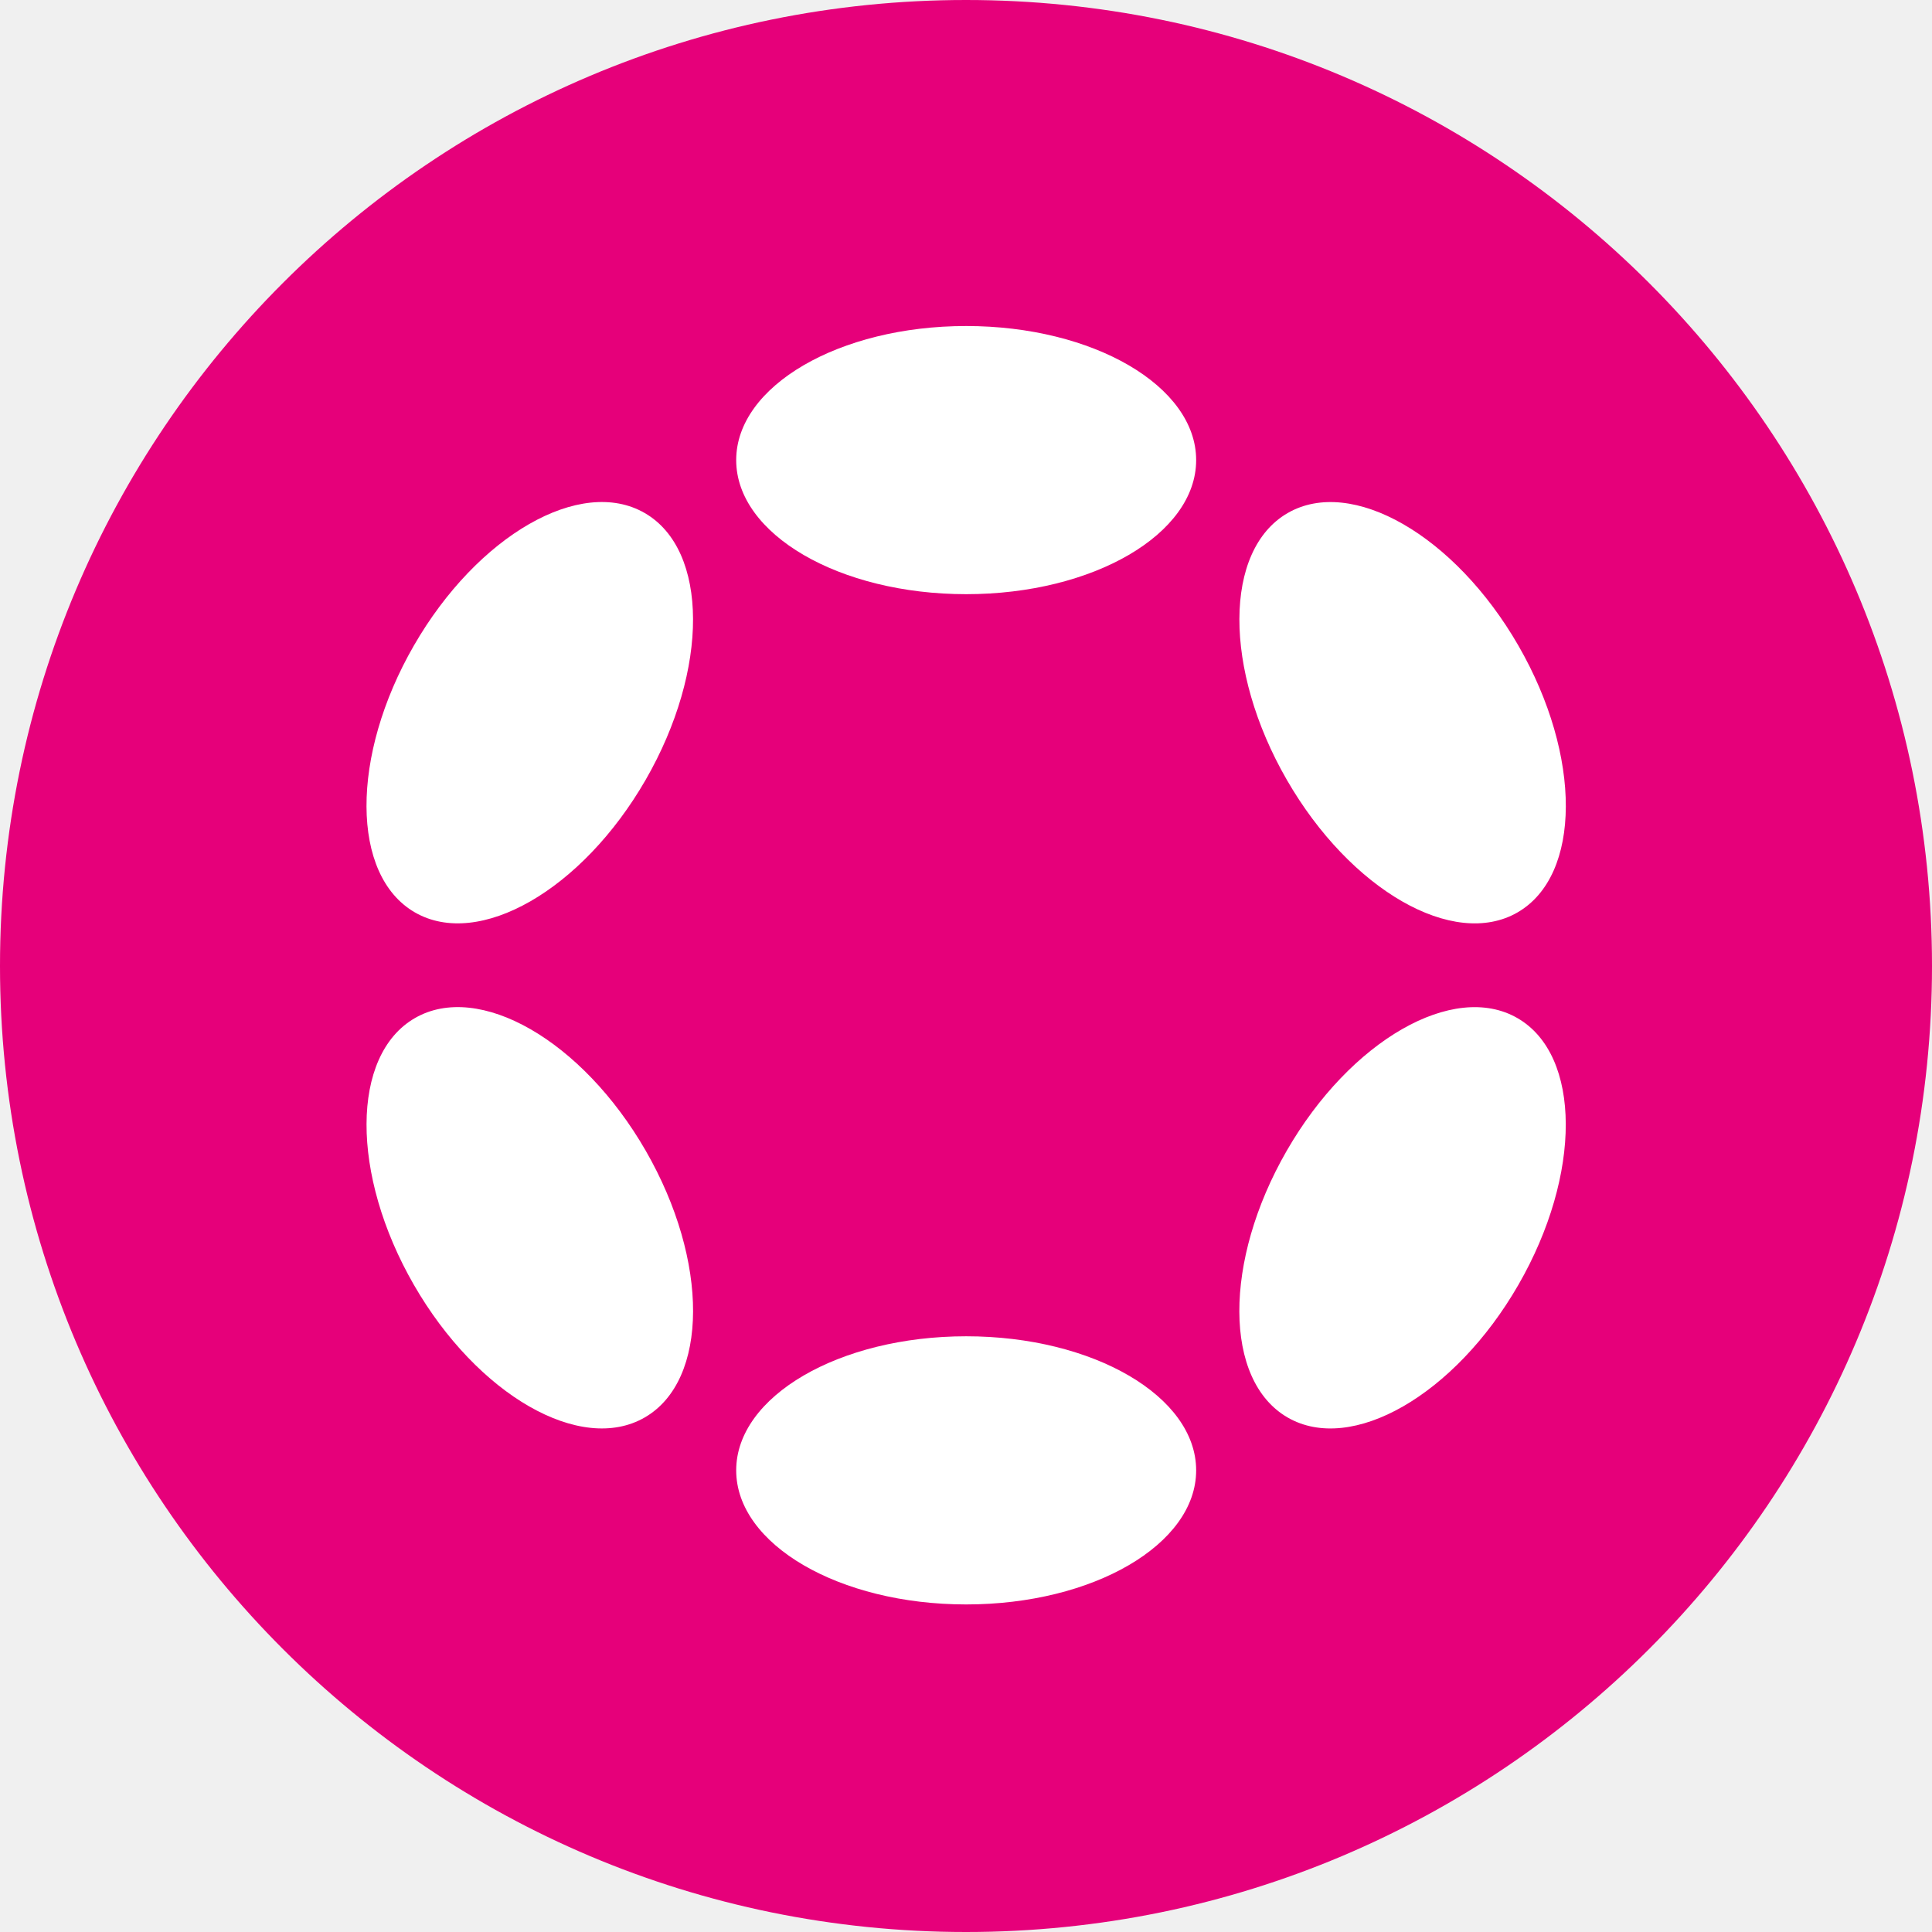
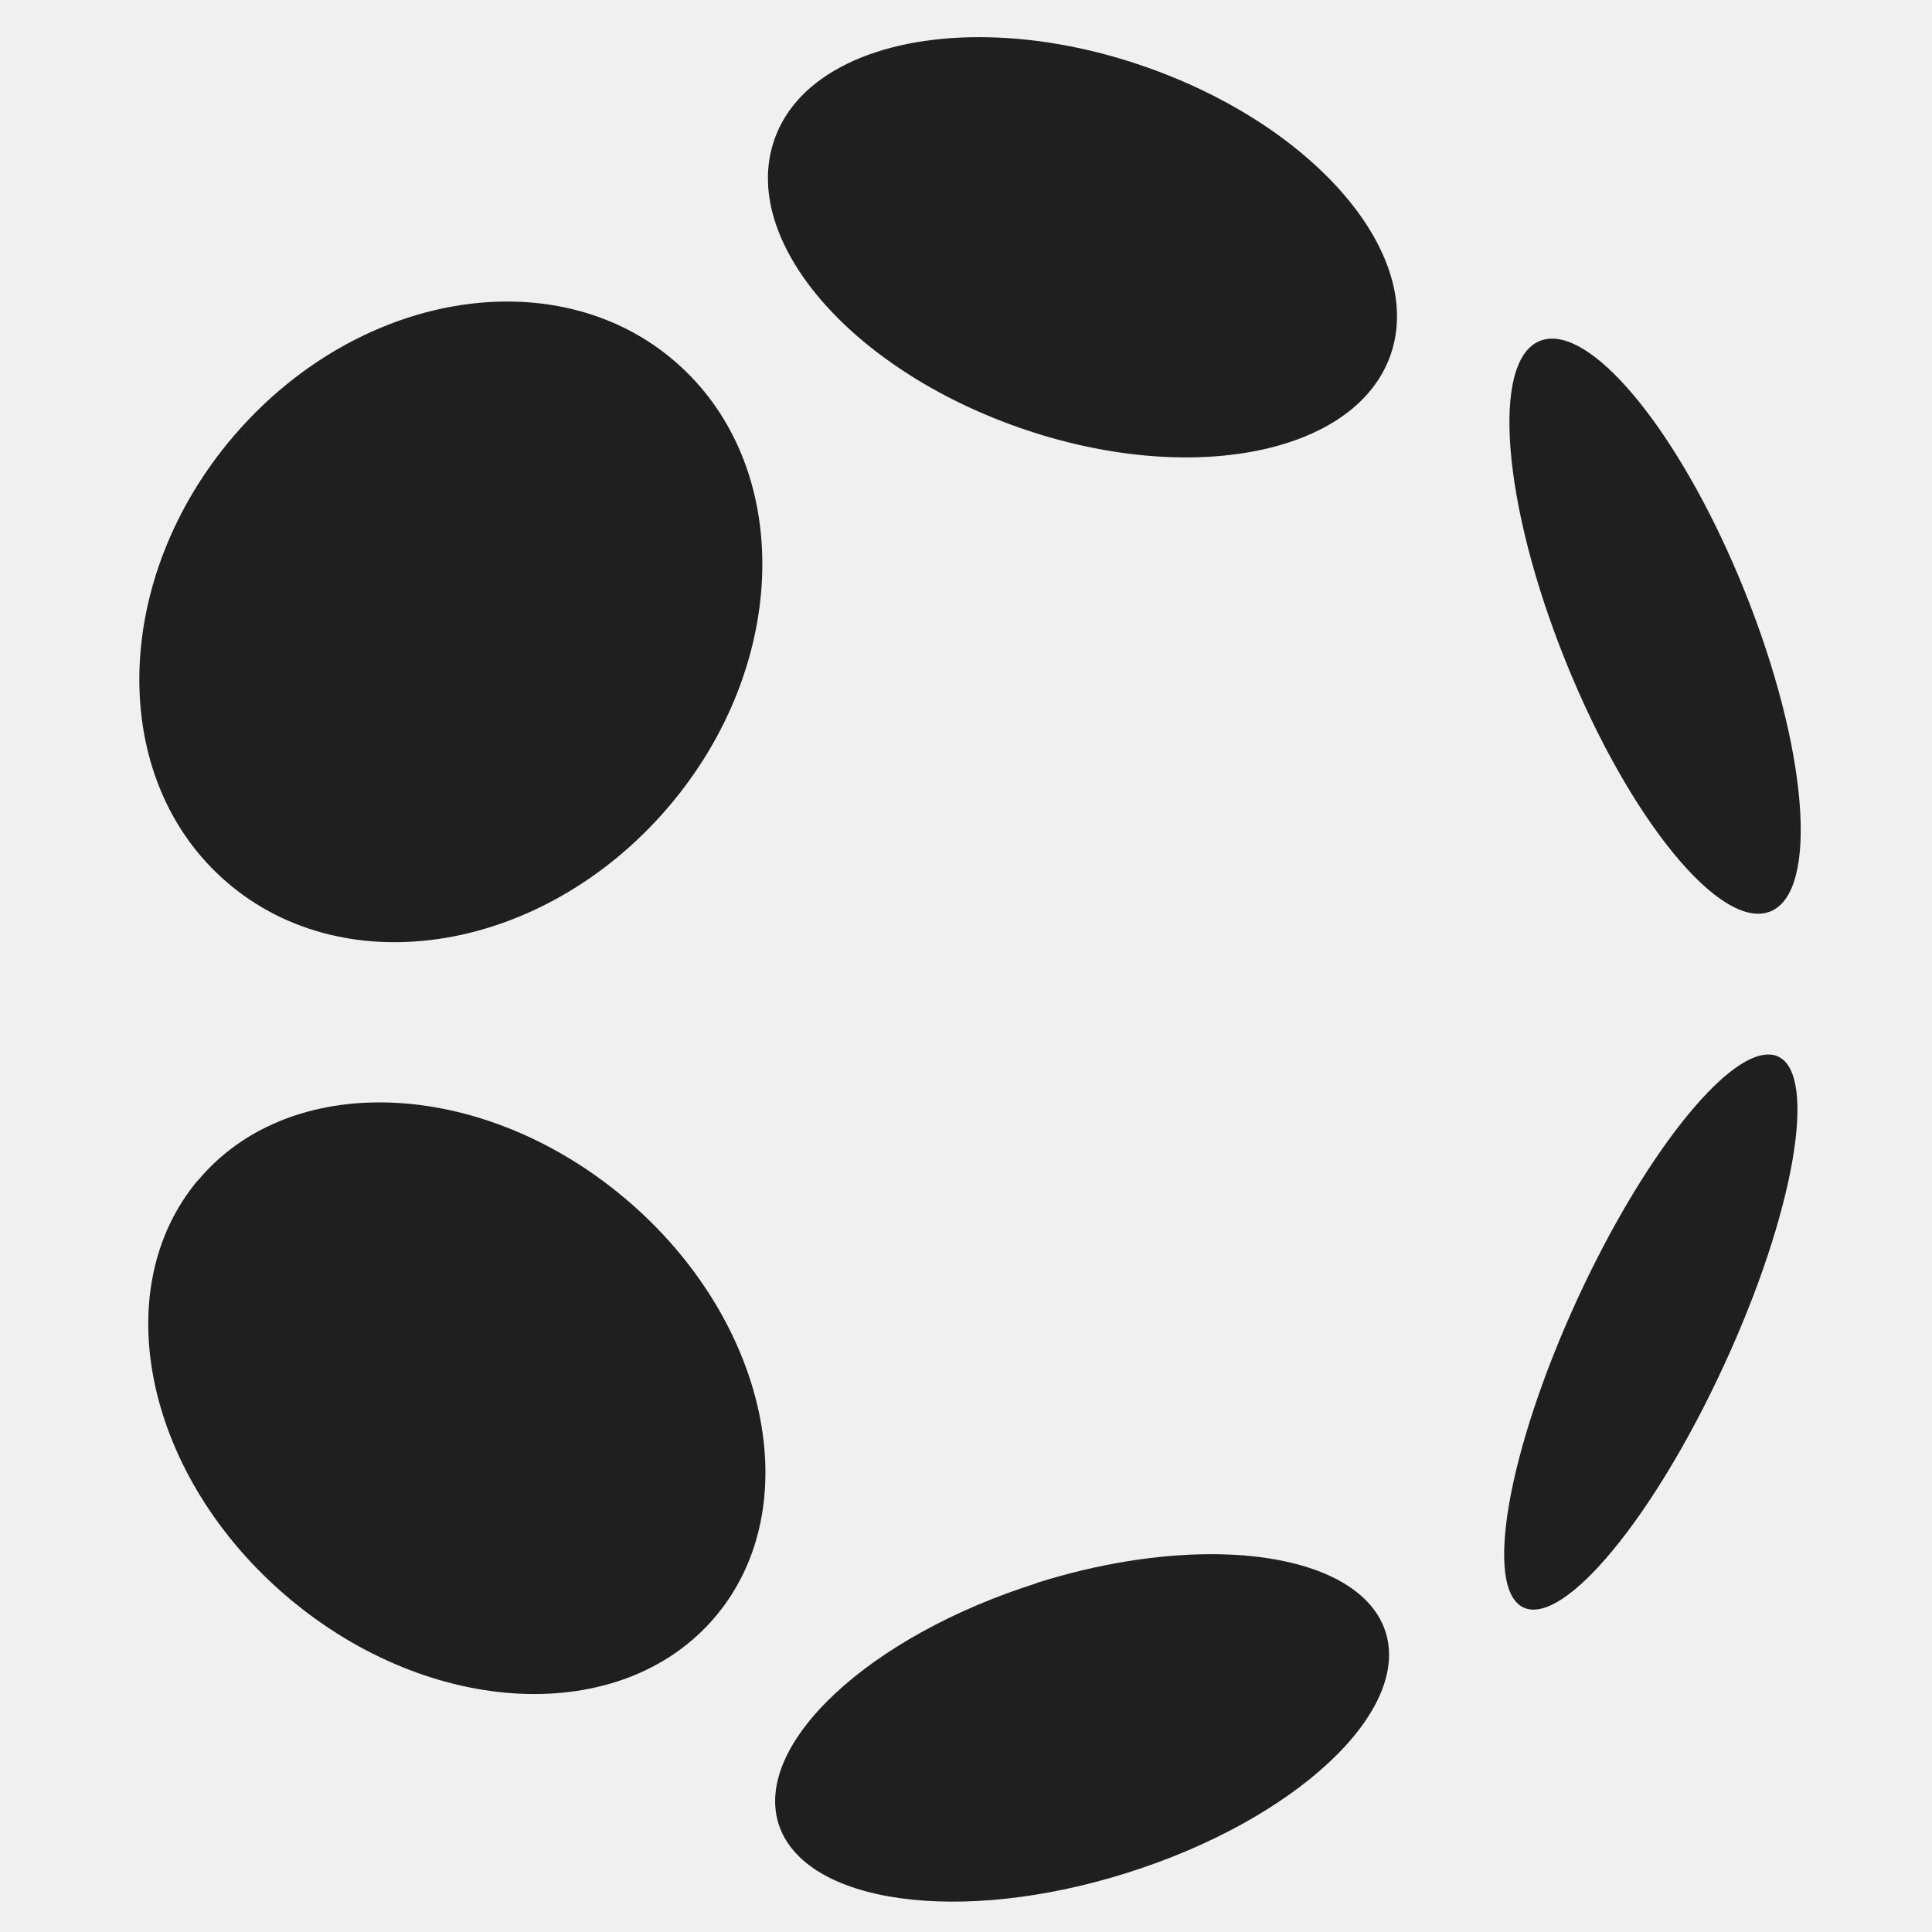
- <svg xmlns="http://www.w3.org/2000/svg" width="800" height="800" viewBox="0 0 800 800" fill="none">
-   <rect width="800" height="800" rx="400" fill="#E6007A" />
-   <path d="M400.072 246.038C452.666 246.038 495.302 221.181 495.302 190.519C495.302 159.857 452.666 135 400.072 135C347.478 135 304.843 159.857 304.843 190.519C304.843 221.181 347.478 246.038 400.072 246.038Z" fill="white" />
-   <path d="M400.072 664.364C452.666 664.364 495.302 639.507 495.302 608.845C495.302 578.183 452.666 553.326 400.072 553.326C347.478 553.326 304.843 578.183 304.843 608.845C304.843 639.507 347.478 664.364 400.072 664.364Z" fill="white" />
-   <path d="M267.363 322.89C293.66 277.233 293.489 227.785 266.982 212.443C240.475 197.102 197.668 221.677 171.371 267.333C145.074 312.989 145.245 362.438 171.753 377.779C198.26 393.121 241.066 368.546 267.363 322.89Z" fill="white" />
-   <path d="M628.731 532.027C655.028 486.371 654.872 436.931 628.382 421.6C601.893 406.269 559.101 430.852 532.804 476.508C506.507 522.165 506.663 571.605 533.153 586.936C559.643 602.267 602.434 577.684 628.731 532.027Z" fill="white" />
-   <path d="M266.996 586.923C293.503 571.582 293.674 522.133 267.377 476.477C241.08 430.821 198.274 406.246 171.766 421.587C145.259 436.929 145.088 486.377 171.385 532.034C197.682 577.69 240.488 602.265 266.996 586.923Z" fill="white" />
-   <path d="M628.405 377.792C654.894 362.461 655.051 313.02 628.754 267.364C602.457 221.708 559.665 197.124 533.175 212.455C506.686 227.787 506.53 277.227 532.827 322.883C559.124 368.539 601.915 393.123 628.405 377.792Z" fill="white" />
+ <svg xmlns="http://www.w3.org/2000/svg" width="24" height="24" viewBox="0 0 256 256" fill="none" aria-hidden="true">
+   <path d="M31.015 57.718C14.655 76.777 14.223 103.306 30.086 116.92C45.949 130.566 72.067 126.15 88.461 107.058C104.821 87.999 105.253 61.47 89.39 47.857C83.184 42.511 75.352 39.954 67.188 39.954C54.511 39.954 40.971 46.13 31.015 57.718Z" fill="#1F1F1F" />
+   <path d="M26.269 156.332C13.957 170.941 19.3 195.744 38.216 211.715C57.133 227.686 82.487 228.815 94.799 214.205C107.111 199.596 101.768 174.793 82.852 158.822C72.83 150.355 61.015 146.072 50.296 146.072C40.772 146.072 32.077 149.459 26.303 156.332Z" fill="#1F1F1F" />
+   <path d="M137.343 209.789C115.142 216.795 99.843 231.072 103.161 241.664C106.513 252.256 127.221 255.178 149.423 248.139C171.625 241.133 186.923 226.856 183.605 216.264C181.481 209.59 172.454 205.938 160.507 205.938C153.505 205.938 145.54 207.166 137.343 209.756Z" fill="#1F1F1F" />
+   <path d="M102.597 18.537C98.018 31.751 112.553 48.818 135.12 56.687C157.686 64.556 179.689 60.207 184.268 46.992C188.848 33.777 174.313 16.71 151.746 8.841C144.146 6.185 136.58 4.923 129.744 4.923C116.303 4.923 105.617 9.771 102.597 18.537Z" fill="#1F1F1F" />
+   <path d="M204.048 45.169C197.51 47.792 199.07 66.884 207.499 87.736C215.928 108.621 228.041 123.396 234.579 120.773C241.083 118.15 239.557 99.091 231.128 78.206C223.362 58.948 212.444 44.87 205.674 44.87C205.11 44.87 204.579 44.97 204.048 45.169Z" fill="#1F1F1F" />
+   <path d="M209.058 172.038C199.766 192.192 196.547 210.553 201.89 213.01C207.233 215.468 219.114 201.124 228.406 180.969C237.731 160.815 240.917 142.453 235.607 139.996C235.209 139.797 234.778 139.731 234.28 139.731C228.472 139.731 217.654 153.411 209.058 172.038Z" fill="#1F1F1F" />
</svg>
